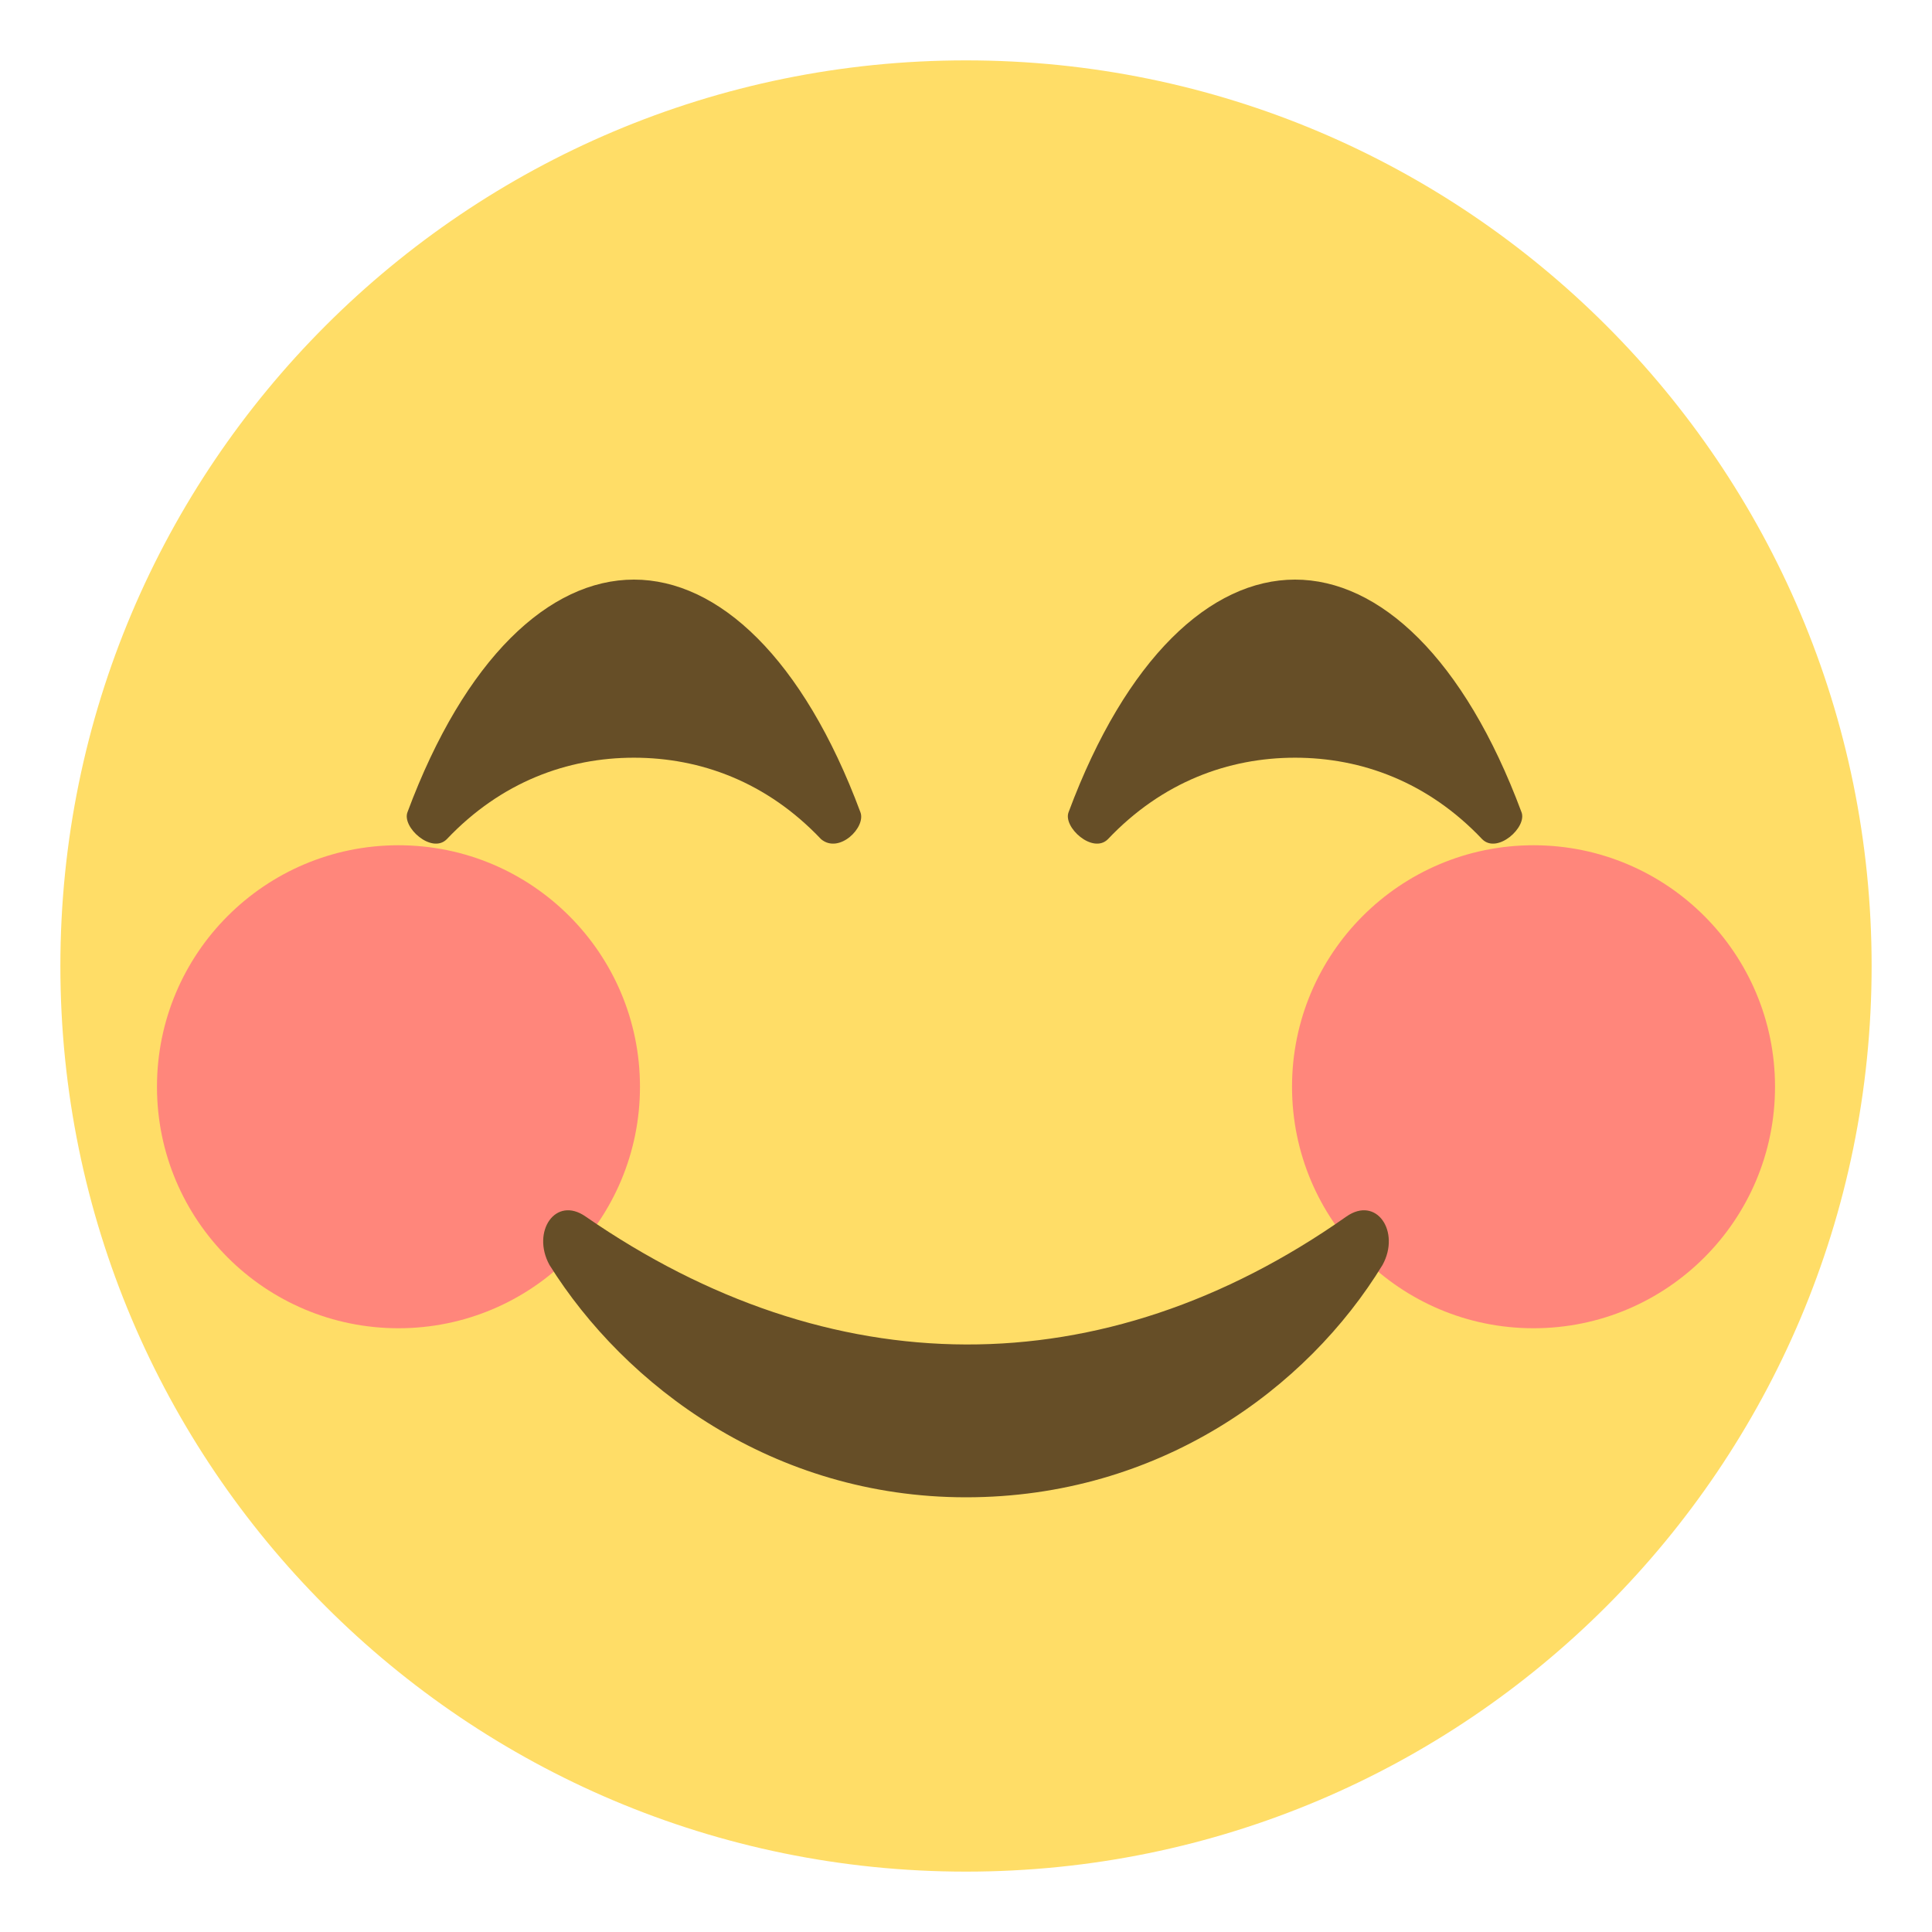
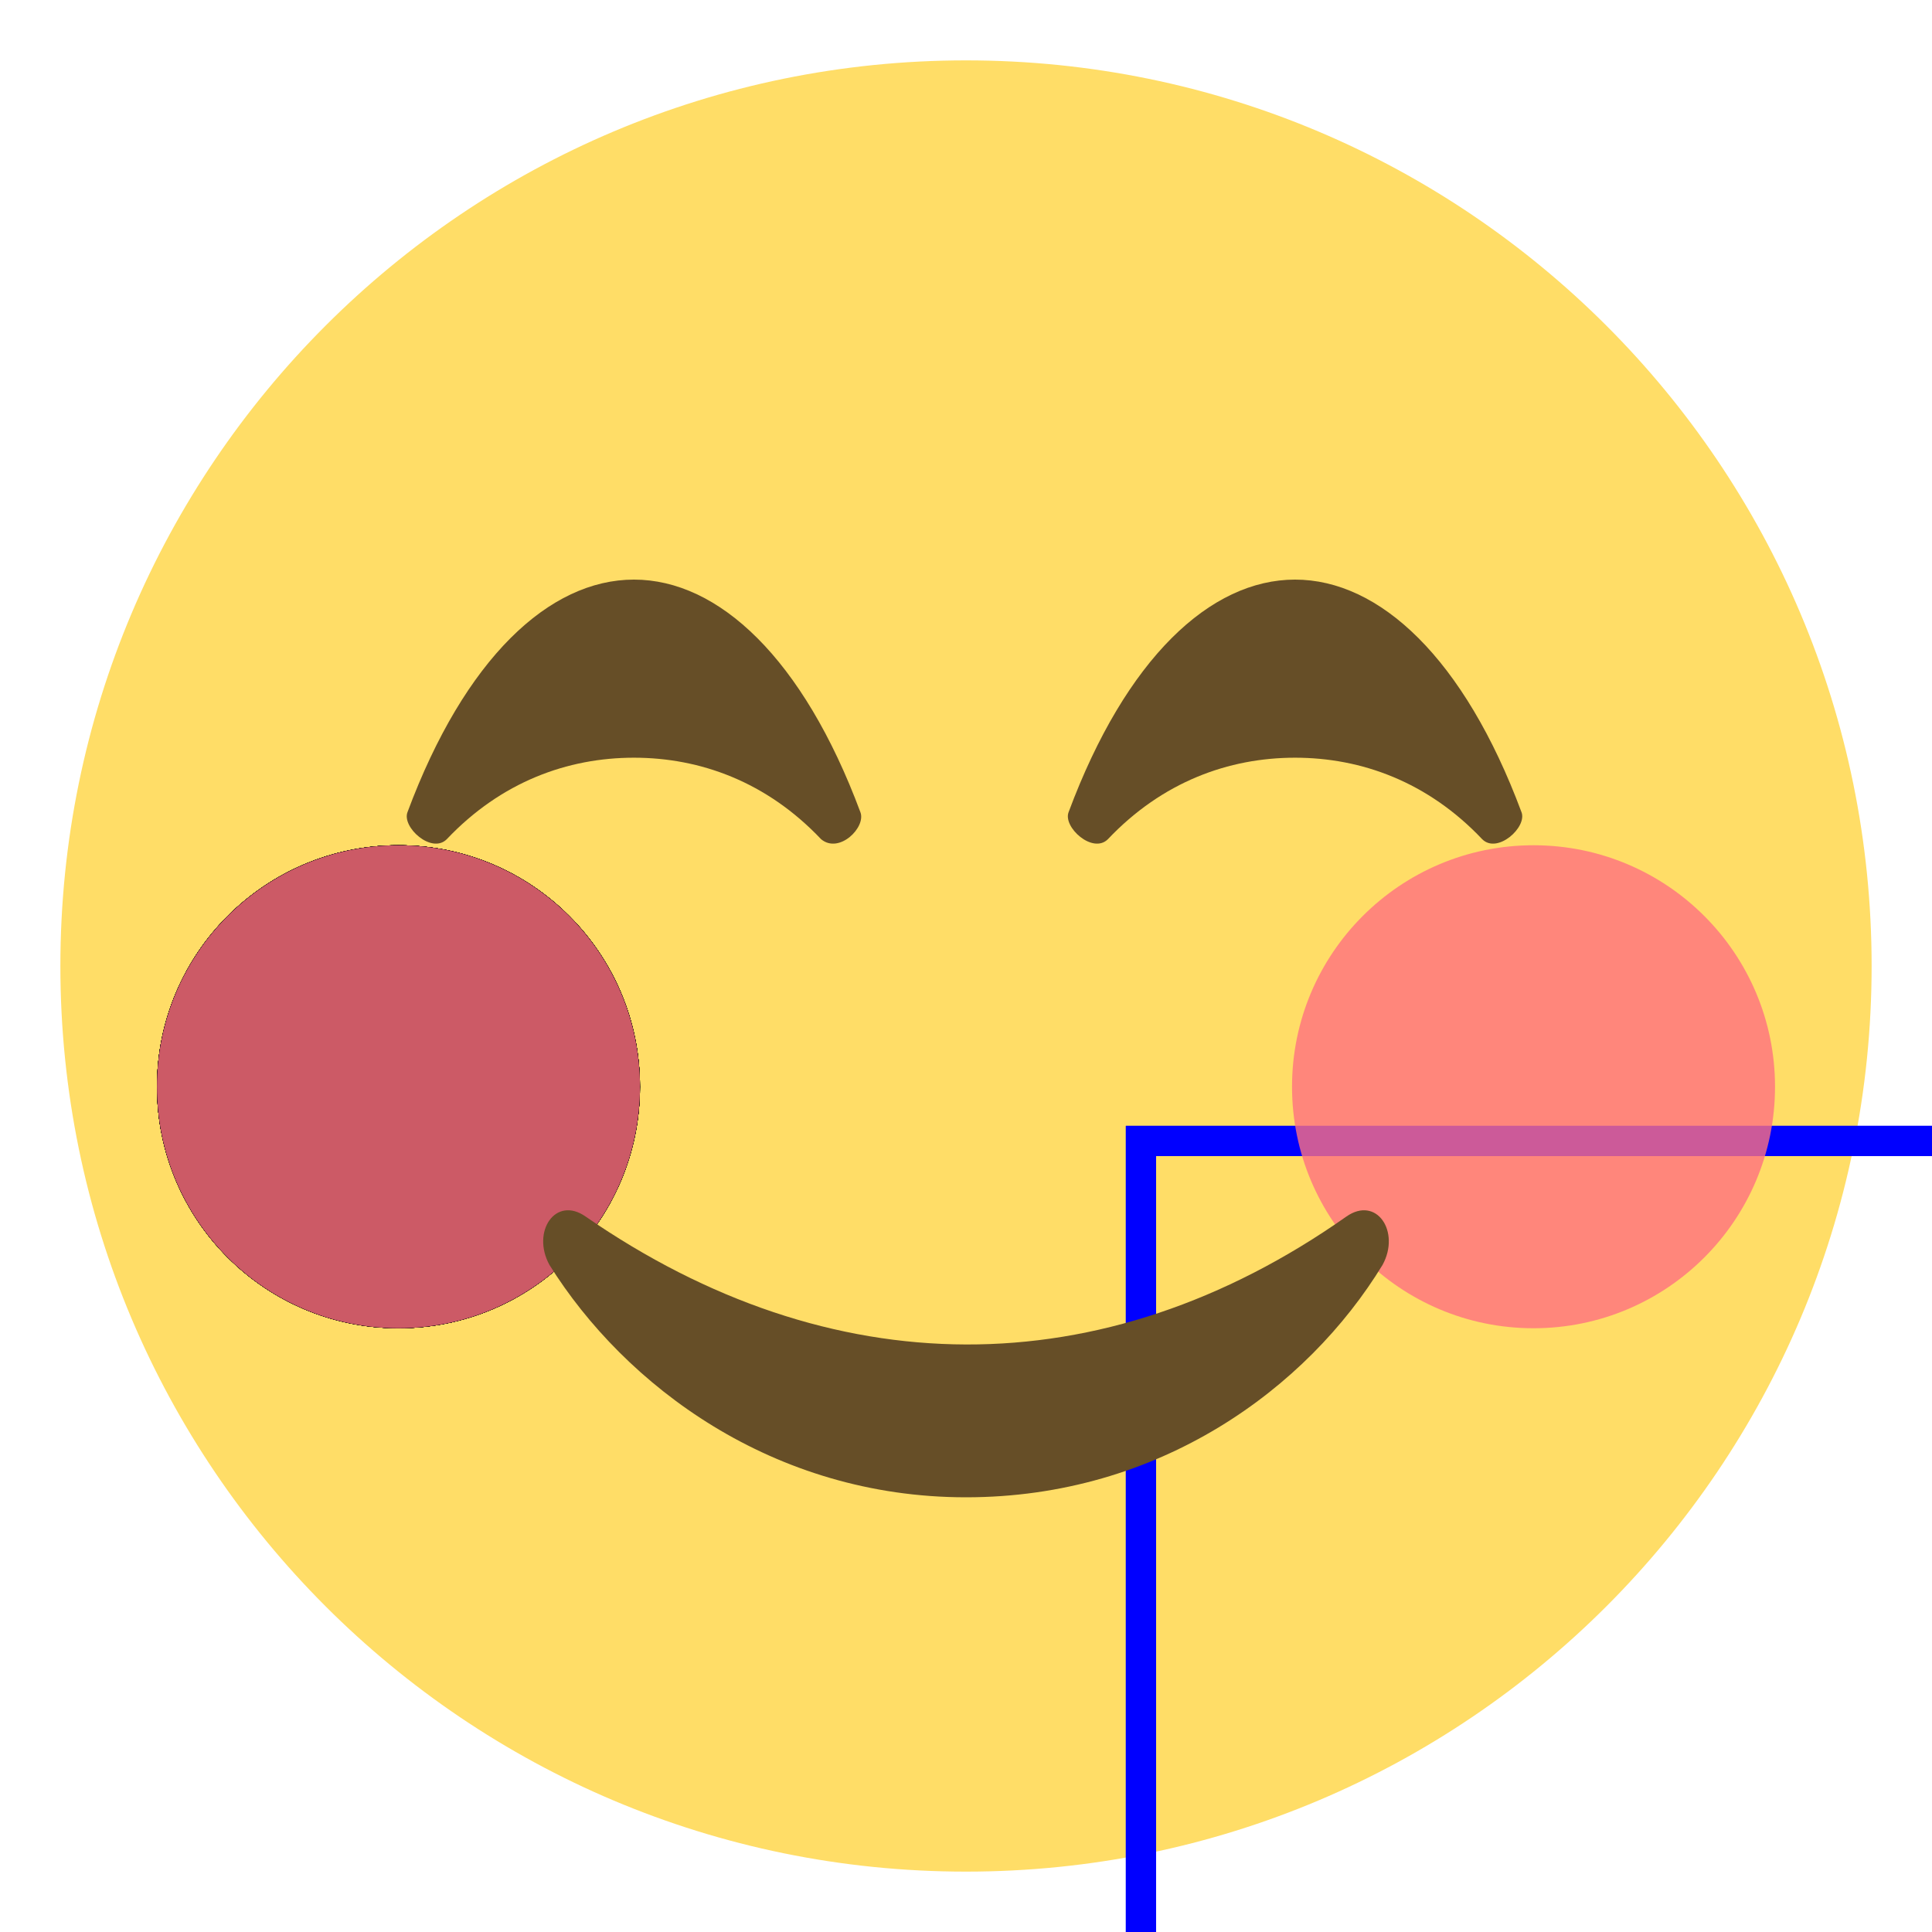
<svg xmlns="http://www.w3.org/2000/svg" viewBox="0 0 64 64" enable-background="new 0 0 64 64">
  <circle cx="32" cy="32" r="30" fill="#ffdd67" />
+   <circle cx="13.2cm" cy="36" r="8" opacity=".8" />
+   <circle cx="13.2cm" cy="36" r="8" opacity=".8" />
+   <circle cx="13.2" cy="36" r="8" opacity=".8" />
+   <circle cx="13.2" cy="36" r="8" opacity=".8" />
+   <circle cx="13.2" cy="36" r="8" opacity=".8" />
+   <circle cx="13.2" cy="36" r="8" opacity=".8" />
+   <rect x="1cm" y="1cm" width="19cm" height="15cm" fill="none" stroke="blue" stroke-width="1" />
+   <rect x="1cm" y="1cm" width="19cm" height="15cm" fill="none" stroke="blue" stroke-width="1" />
+   <circle cx="13.2" cy="36" r="8" opacity=".8" />
+   <circle cx="13.2" cy="36" r="8" opacity=".8" />
+   <circle cx="13.2" cy="36" r="8" opacity=".8" />
+   <circle cx="13.2" cy="36" r="8" opacity=".8" />
+   <circle cx="13.2" cy="36" r="8" opacity=".8" />
+   <circle cx="13.2" cy="36" r="8" opacity=".8" />
+   <circle cx="13.2" cy="36" r="8" opacity=".8" />
  <g fill="#ff717f">
    <circle cx="50.8" cy="36" r="8" opacity=".8" />
    <circle cx="13.2" cy="36" r="8" opacity=".8" />
  </g>
  <g fill="#664e27">
    <path d="m44.6 40.3c-8.1 5.7-17.1 5.6-25.2 0-1-.7-1.8.5-1.2 1.6 2.5 4 7.4 7.7 13.8 7.7s11.3-3.6 13.8-7.7c.6-1.1-.2-2.3-1.2-1.6" />
    <path d="m28.5 26.9c-1.9-5.1-4.7-7.7-7.5-7.7s-5.6 2.6-7.5 7.7c-.2.5.8 1.4 1.3.9 1.8-1.9 4-2.7 6.2-2.7 2.2 0 4.4.8 6.2 2.7.6.5 1.5-.4 1.3-.9" />
    <path d="m50.4 26.9c-1.9-5.1-4.7-7.7-7.5-7.7s-5.6 2.6-7.5 7.7c-.2.5.8 1.4 1.3.9 1.8-1.9 4-2.7 6.2-2.7s4.4.8 6.2 2.7c.5.5 1.5-.4 1.3-.9" />
  </g>
</svg>
